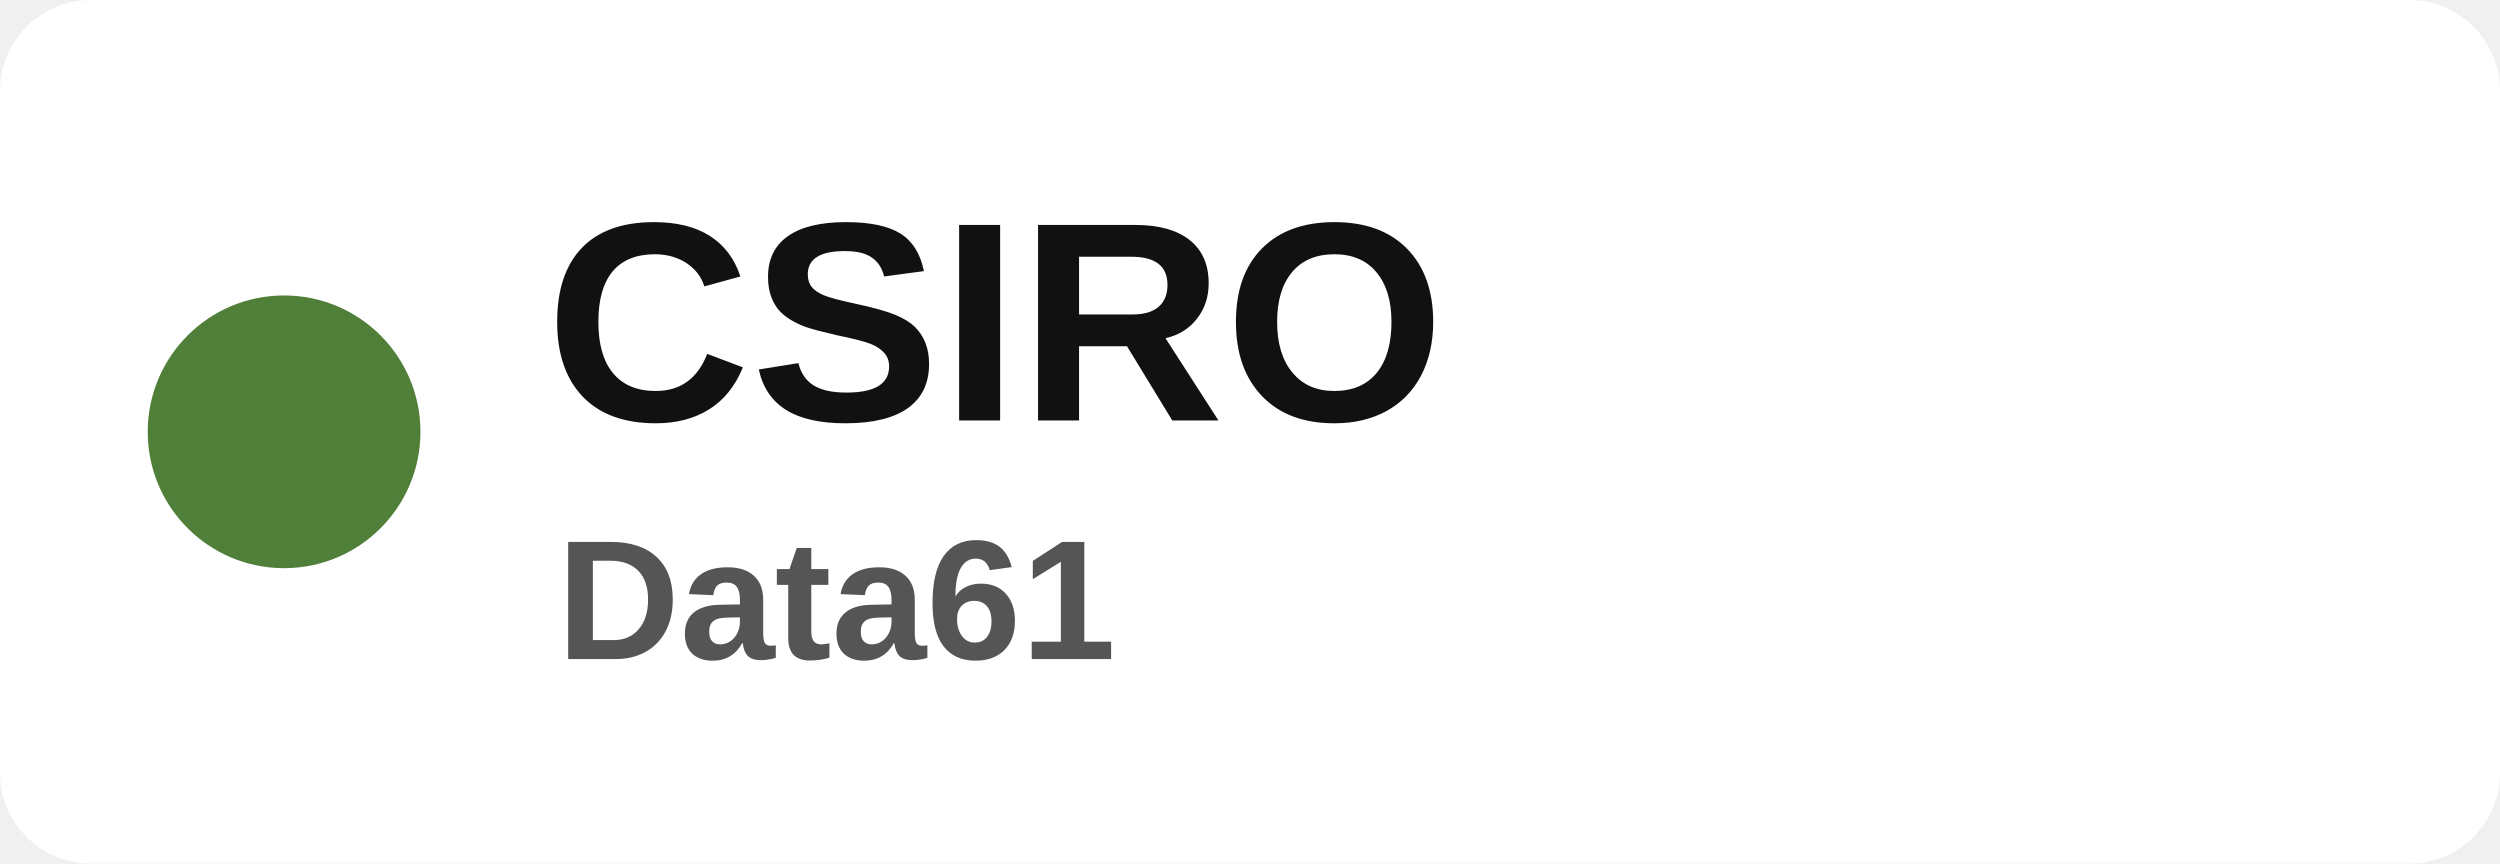
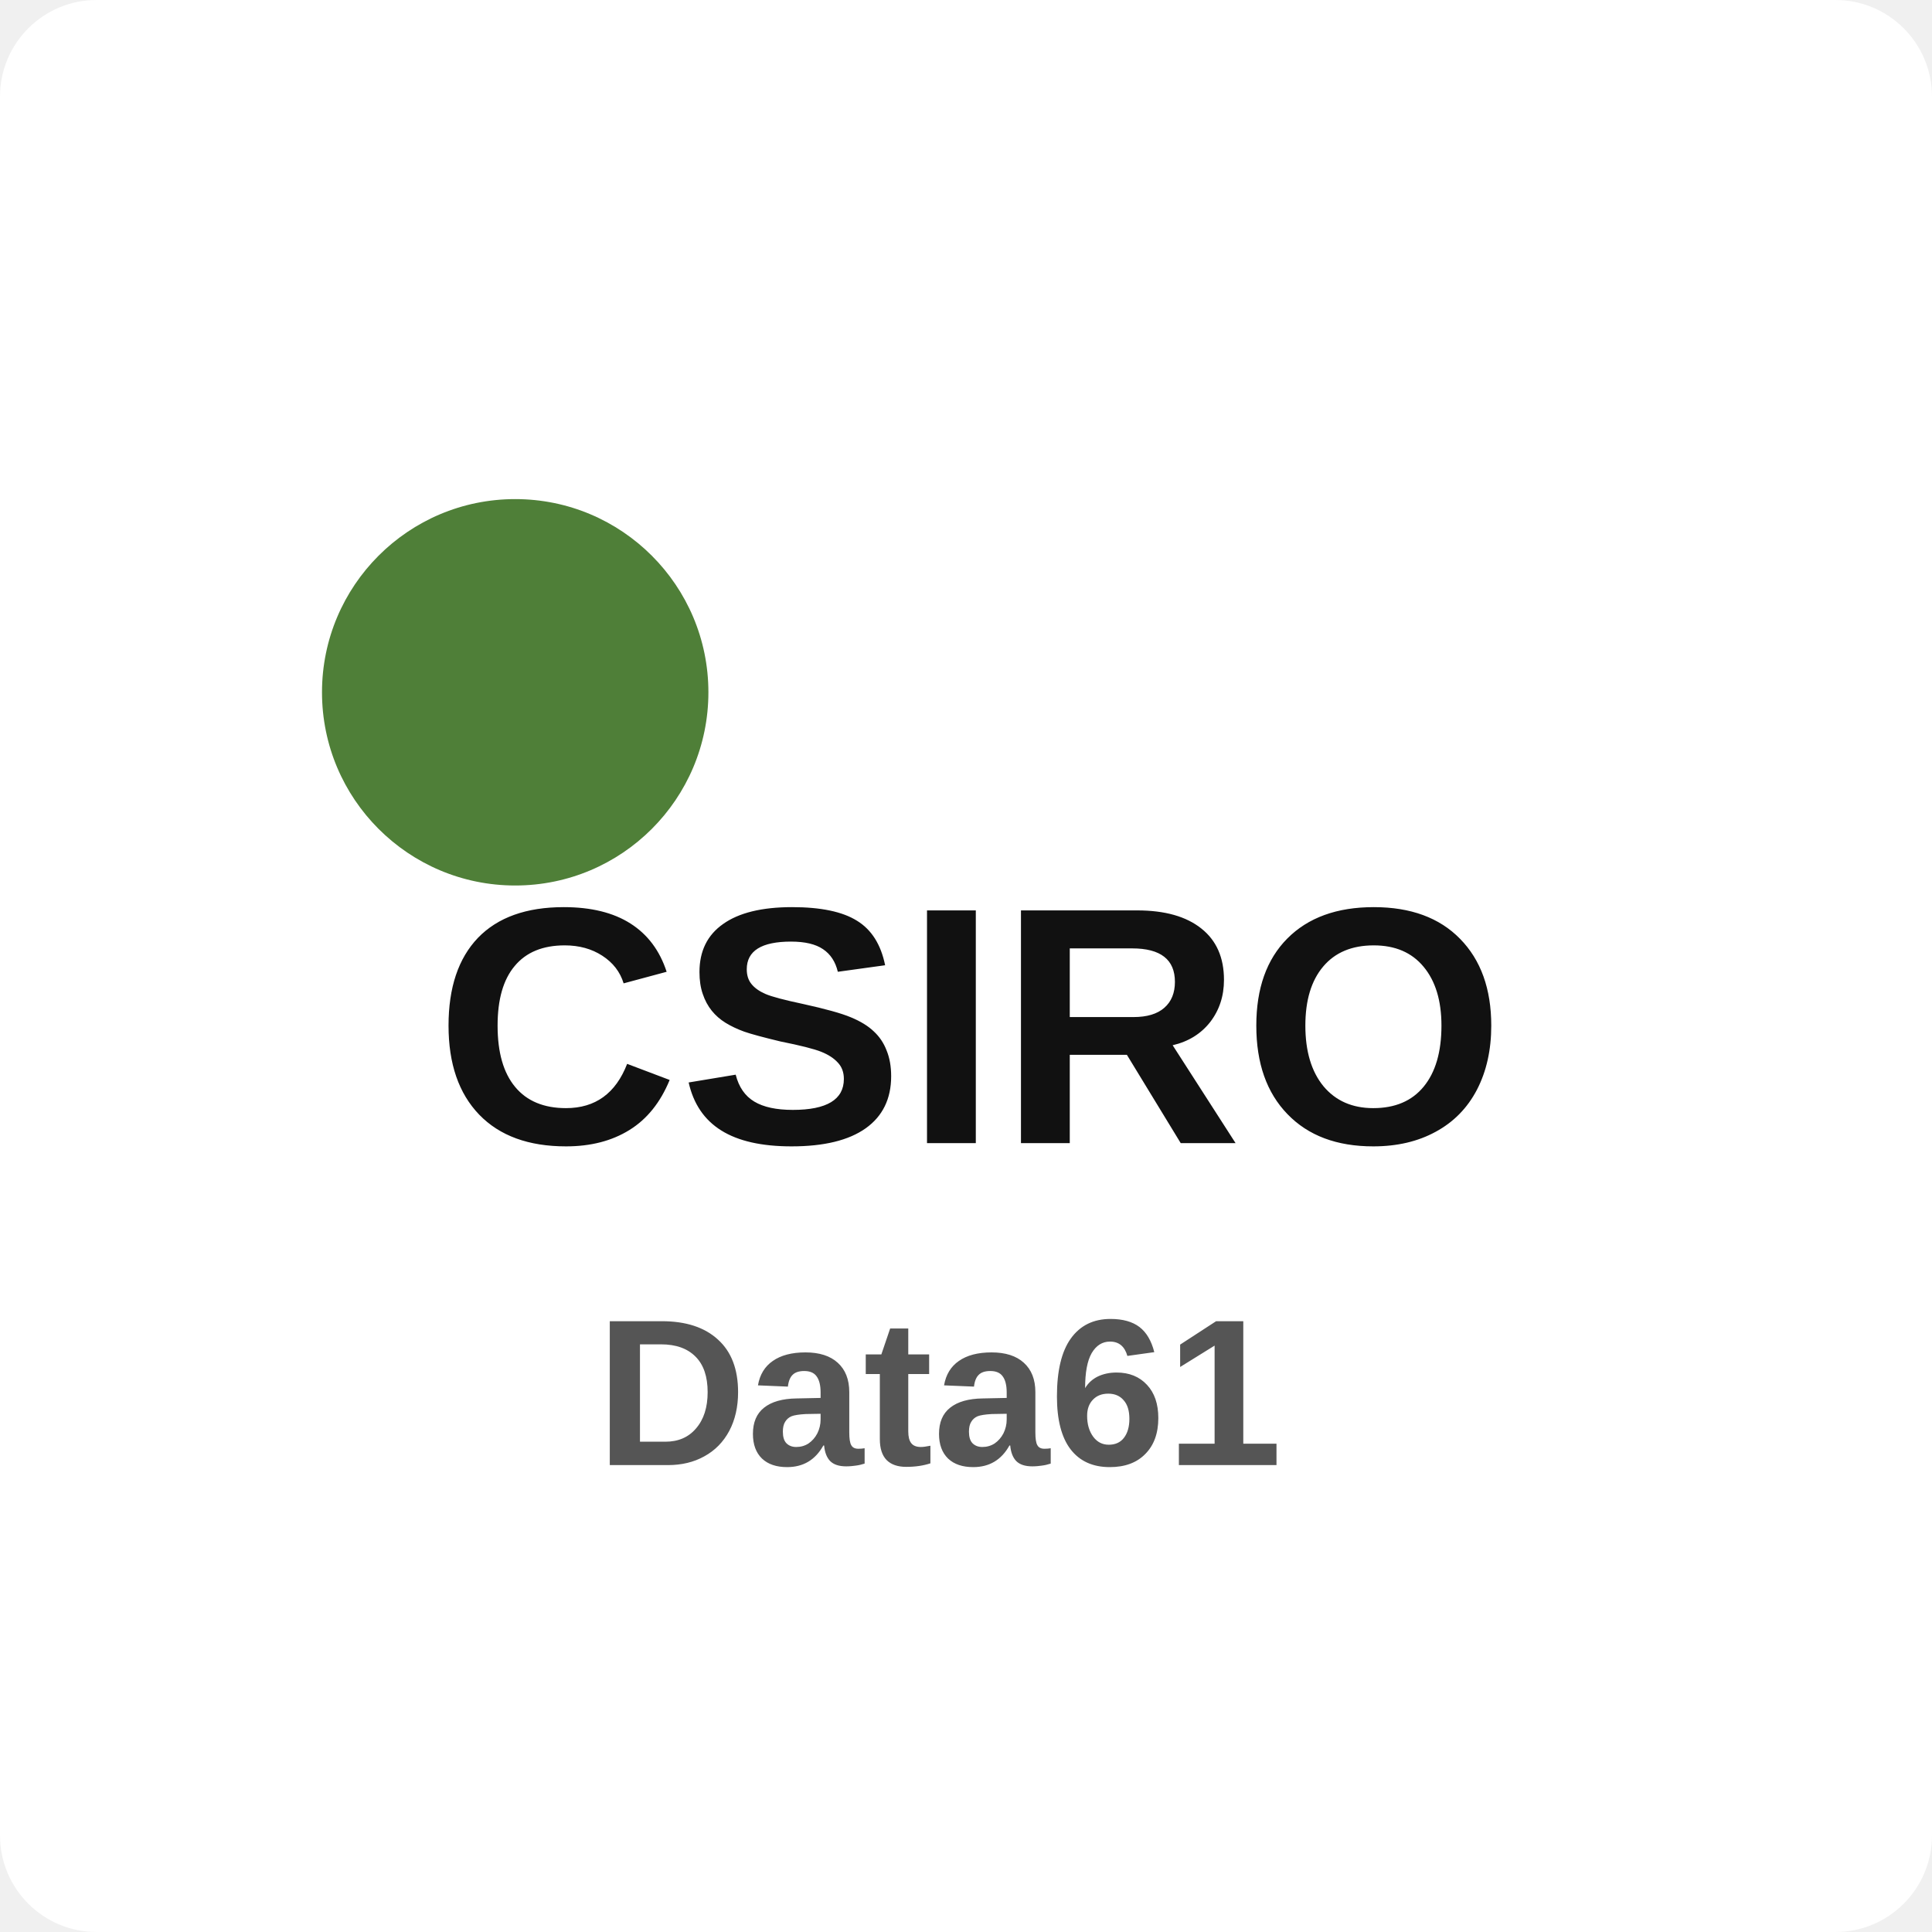
- <svg xmlns="http://www.w3.org/2000/svg" viewBox="0 0 220 76" role="img" aria-labelledby="title desc">
-   <rect width="220" height="76" rx="8" fill="#ffffff" />
-   <circle cx="25" cy="38" r="12" fill="#4f7f38" />
-   <text x="48" y="37" fill="#111111" font-family="Arial, Helvetica, sans-serif" font-size="25" font-weight="700" letter-spacing="0">CSIRO</text>
-   <text x="49" y="58" fill="#555555" font-family="Arial, Helvetica, sans-serif" font-size="15" font-weight="600" letter-spacing="0">Data61</text>
+ <svg xmlns="http://www.w3.org/2000/svg" viewBox="0 0 120 120" role="img" aria-labelledby="title desc">
+   <rect width="120" height="120" rx="6" fill="#ffffff" />
+   <circle cx="32" cy="43" r="12" fill="#4f7f38" />
+   <text x="27" y="71" fill="#111111" font-family="Arial, Helvetica, sans-serif" font-size="21" font-weight="700" letter-spacing="0">CSIRO</text>
+   <text x="37" y="91" fill="#555555" font-family="Arial, Helvetica, sans-serif" font-size="13" font-weight="600" letter-spacing="0">Data61</text>
</svg>
